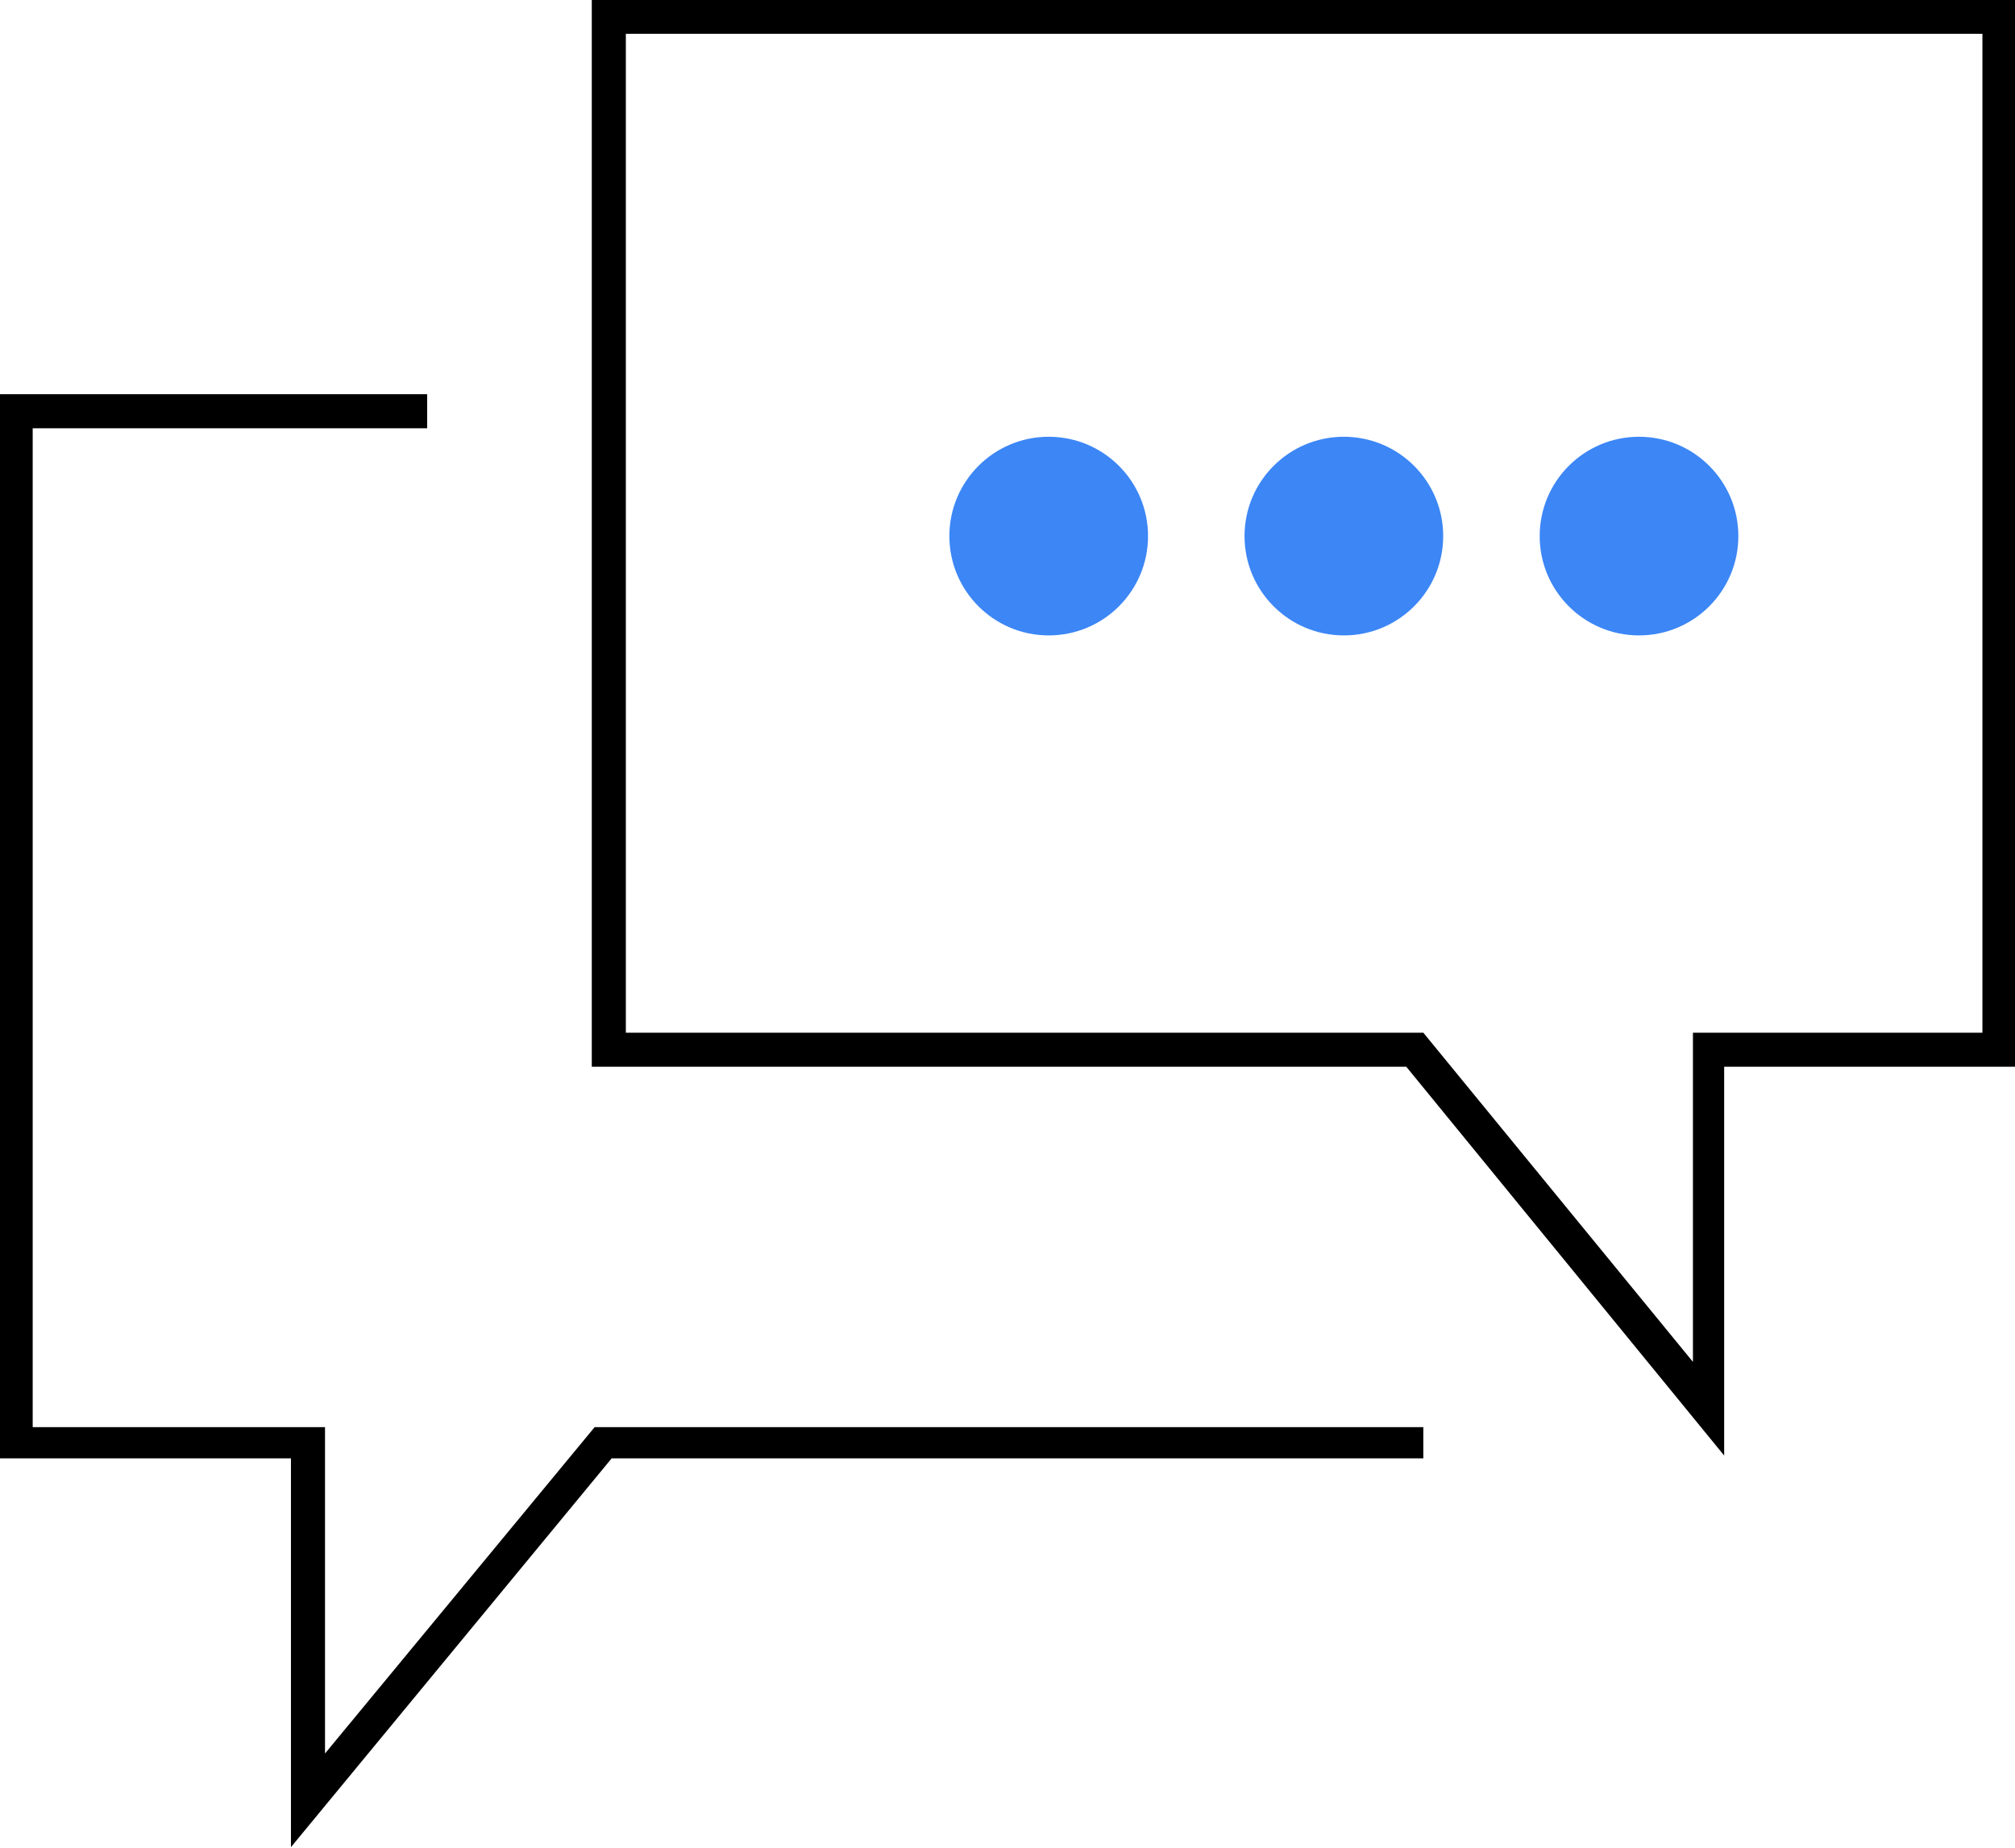
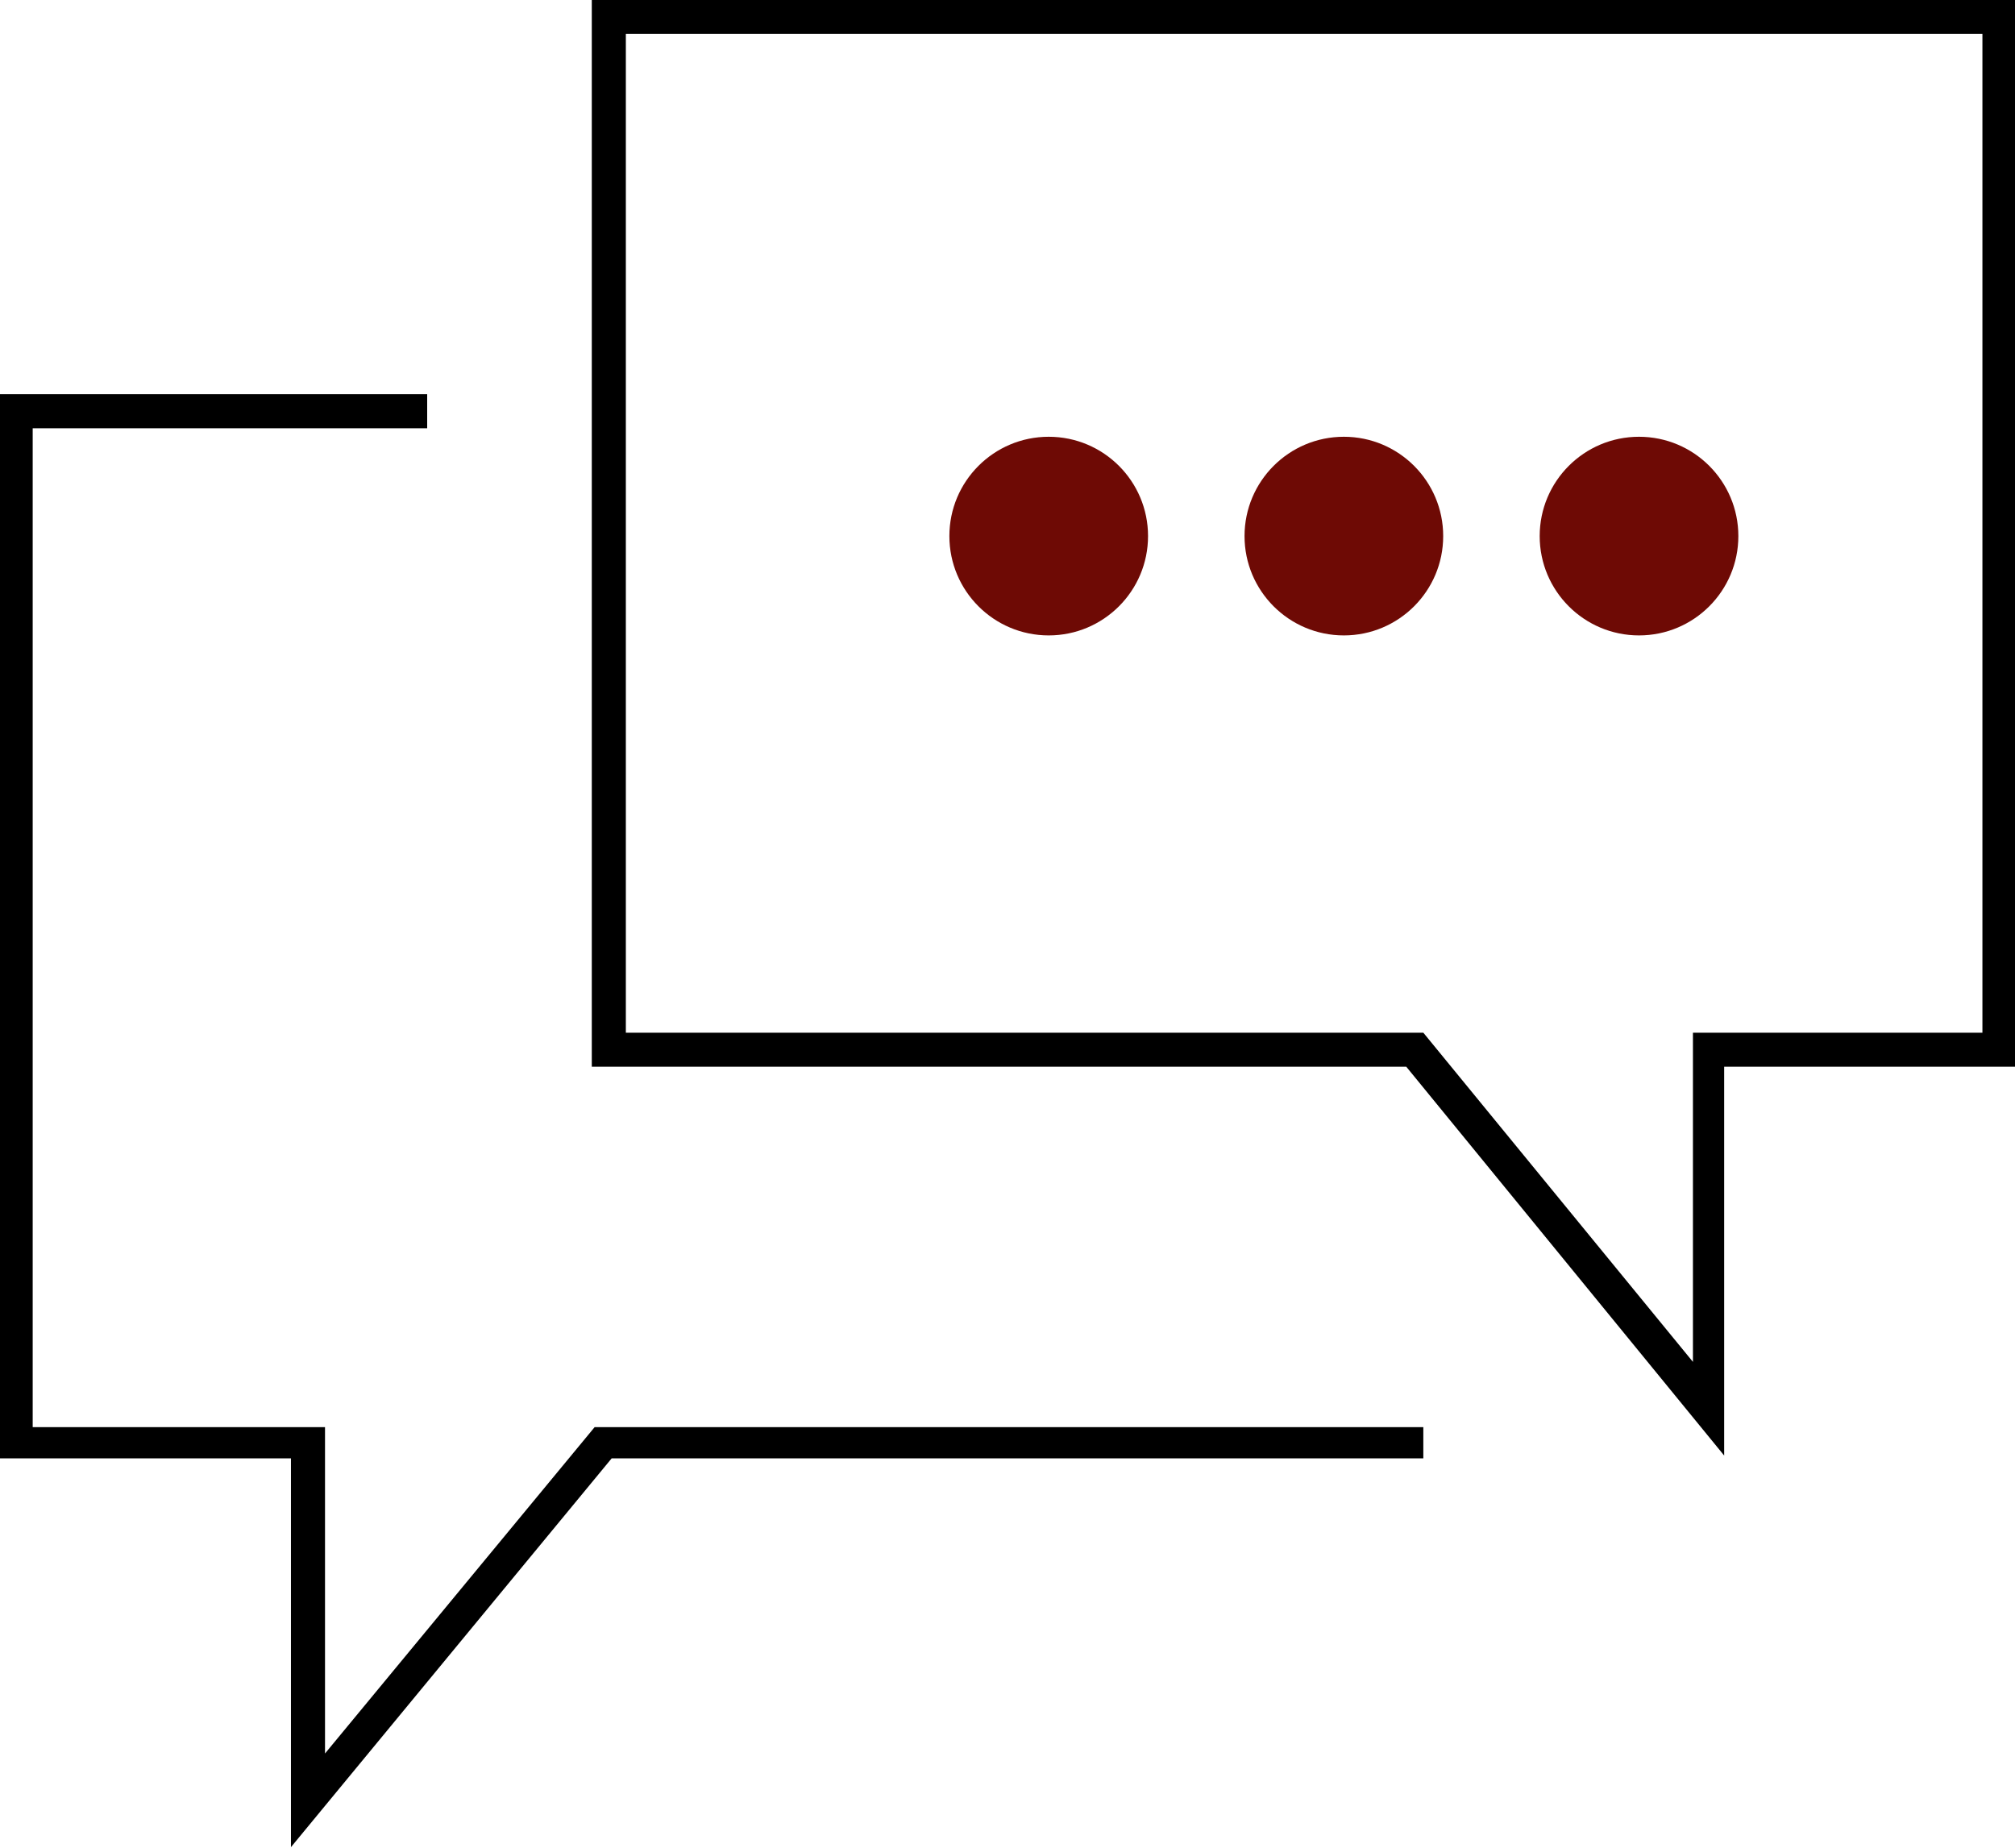
<svg xmlns="http://www.w3.org/2000/svg" version="1.1" id="Layer_1" x="0px" y="0px" viewBox="0 0 71 65.1" style="enable-background:new 0 0 71 65.1;" xml:space="preserve">
  <style type="text/css">
- 	.st0{fill:#3C86F6;}
+ 	.st0{fill:#6E0A05;}
</style>
  <g id="icon-we-dont-talk-at-you" transform="translate(-140.148 -217.109)">
    <g id="Group_105">
      <path d="M200.9,268.4l-11.2-13.7H161v-37.6h50.2v37.6h-10.3V268.4z M162.2,253.5h28.1l9.5,11.6v-11.6H210v-35.2h-47.8V253.5z" />
      <polygon points="150.4,282.2 150.4,268.5 140.1,268.5 140.1,231 155.2,231 155.2,232.2 141.3,232.2 141.3,267.4 151.6,267.4     151.6,278.9 161.1,267.4 190.3,267.4 190.3,268.5 161.7,268.5   " />
    </g>
    <circle id="Ellipse_43" class="st0" cx="187.5" cy="236" r="3.5" />
    <g id="Group_106">
      <circle id="Ellipse_44" class="st0" cx="177.1" cy="236" r="3.5" />
      <circle id="Ellipse_45" class="st0" cx="197.9" cy="236" r="3.5" />
    </g>
  </g>
</svg>
